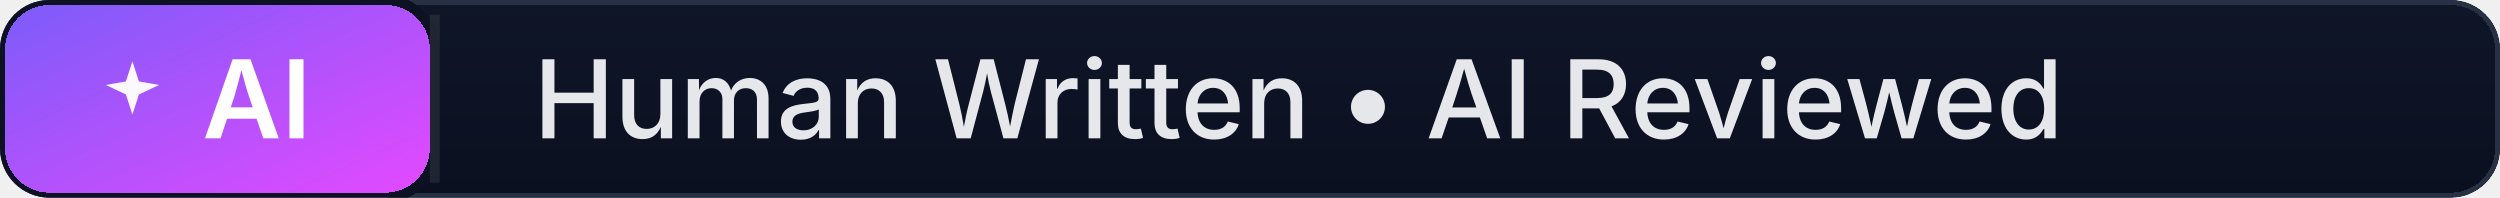
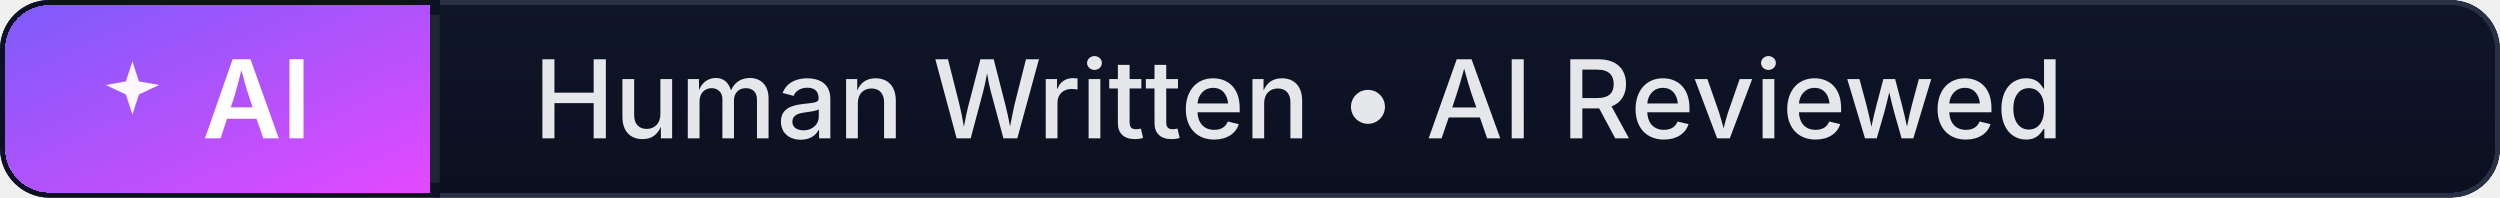
<svg xmlns="http://www.w3.org/2000/svg" width="253" height="20" role="img" aria-label="Human Written • AI Reviewed">
  <defs>
    <clipPath id="clip-human-written-ai-reviewed">
      <rect rx="5" width="253" height="20" />
    </clipPath>
    <linearGradient id="grad-ai-human-written-ai-reviewed" x1="0%" y1="0%" x2="100%" y2="100%">
      <stop offset="0%" stop-color="#7B5CF9" />
      <stop offset="100%" stop-color="#E549FF" />
    </linearGradient>
    <linearGradient id="grad-dark-human-written-ai-reviewed" x1="0%" y1="0%" x2="0%" y2="100%">
      <stop offset="0%" stop-color="#0f1628" />
      <stop offset="100%" stop-color="#0b1020" />
    </linearGradient>
  </defs>
  <g clip-path="url(#clip-human-written-ai-reviewed)" shape-rendering="crispEdges">
    <rect rx="5" width="253" height="20" fill="url(#grad-dark-human-written-ai-reviewed)" stroke="#273143" stroke-width="1" stroke-linejoin="round" />
-     <rect rx="5" width="44" height="20" fill="url(#grad-ai-human-written-ai-reviewed)" stroke="#0D1222" stroke-width="1" stroke-linejoin="round" />
+     <path d="M 5 0 A 5 5 0 0 0 0 5 L 0 15 A 5 5 0 0 0 5 20 L 44 20 L 44 0 Z" fill="url(#grad-ai-human-written-ai-reviewed)" stroke="#0D1222" stroke-width="1" stroke-linejoin="round" />
  </g>
  <g fill="none" stroke="rgba(255,255,255,0.08)">
    <path d="M 44 1.5 V 18.5" />
  </g>
  <g>
    <path d="M9 2l1.1 3.4L13.5 6 10.1 7.6 9 11 7.9 7.6 4.5 6 7.9 5.4 9 2z" fill="#FDF7FF" transform="translate(8 5) scale(0.6)" />
    <text x="26.0" y="14" text-anchor="middle" fill="#FFFFFF" font-family="Inter, 'Segoe UI', 'Helvetica Neue', Arial, sans-serif" font-size="11" font-weight="600">AI</text>
    <text x="54" y="14" fill="#E5E7EB" font-family="Inter, 'Segoe UI', 'Helvetica Neue', Arial, sans-serif" font-size="11" font-weight="500">Human Written • AI Reviewed</text>
  </g>
</svg>
